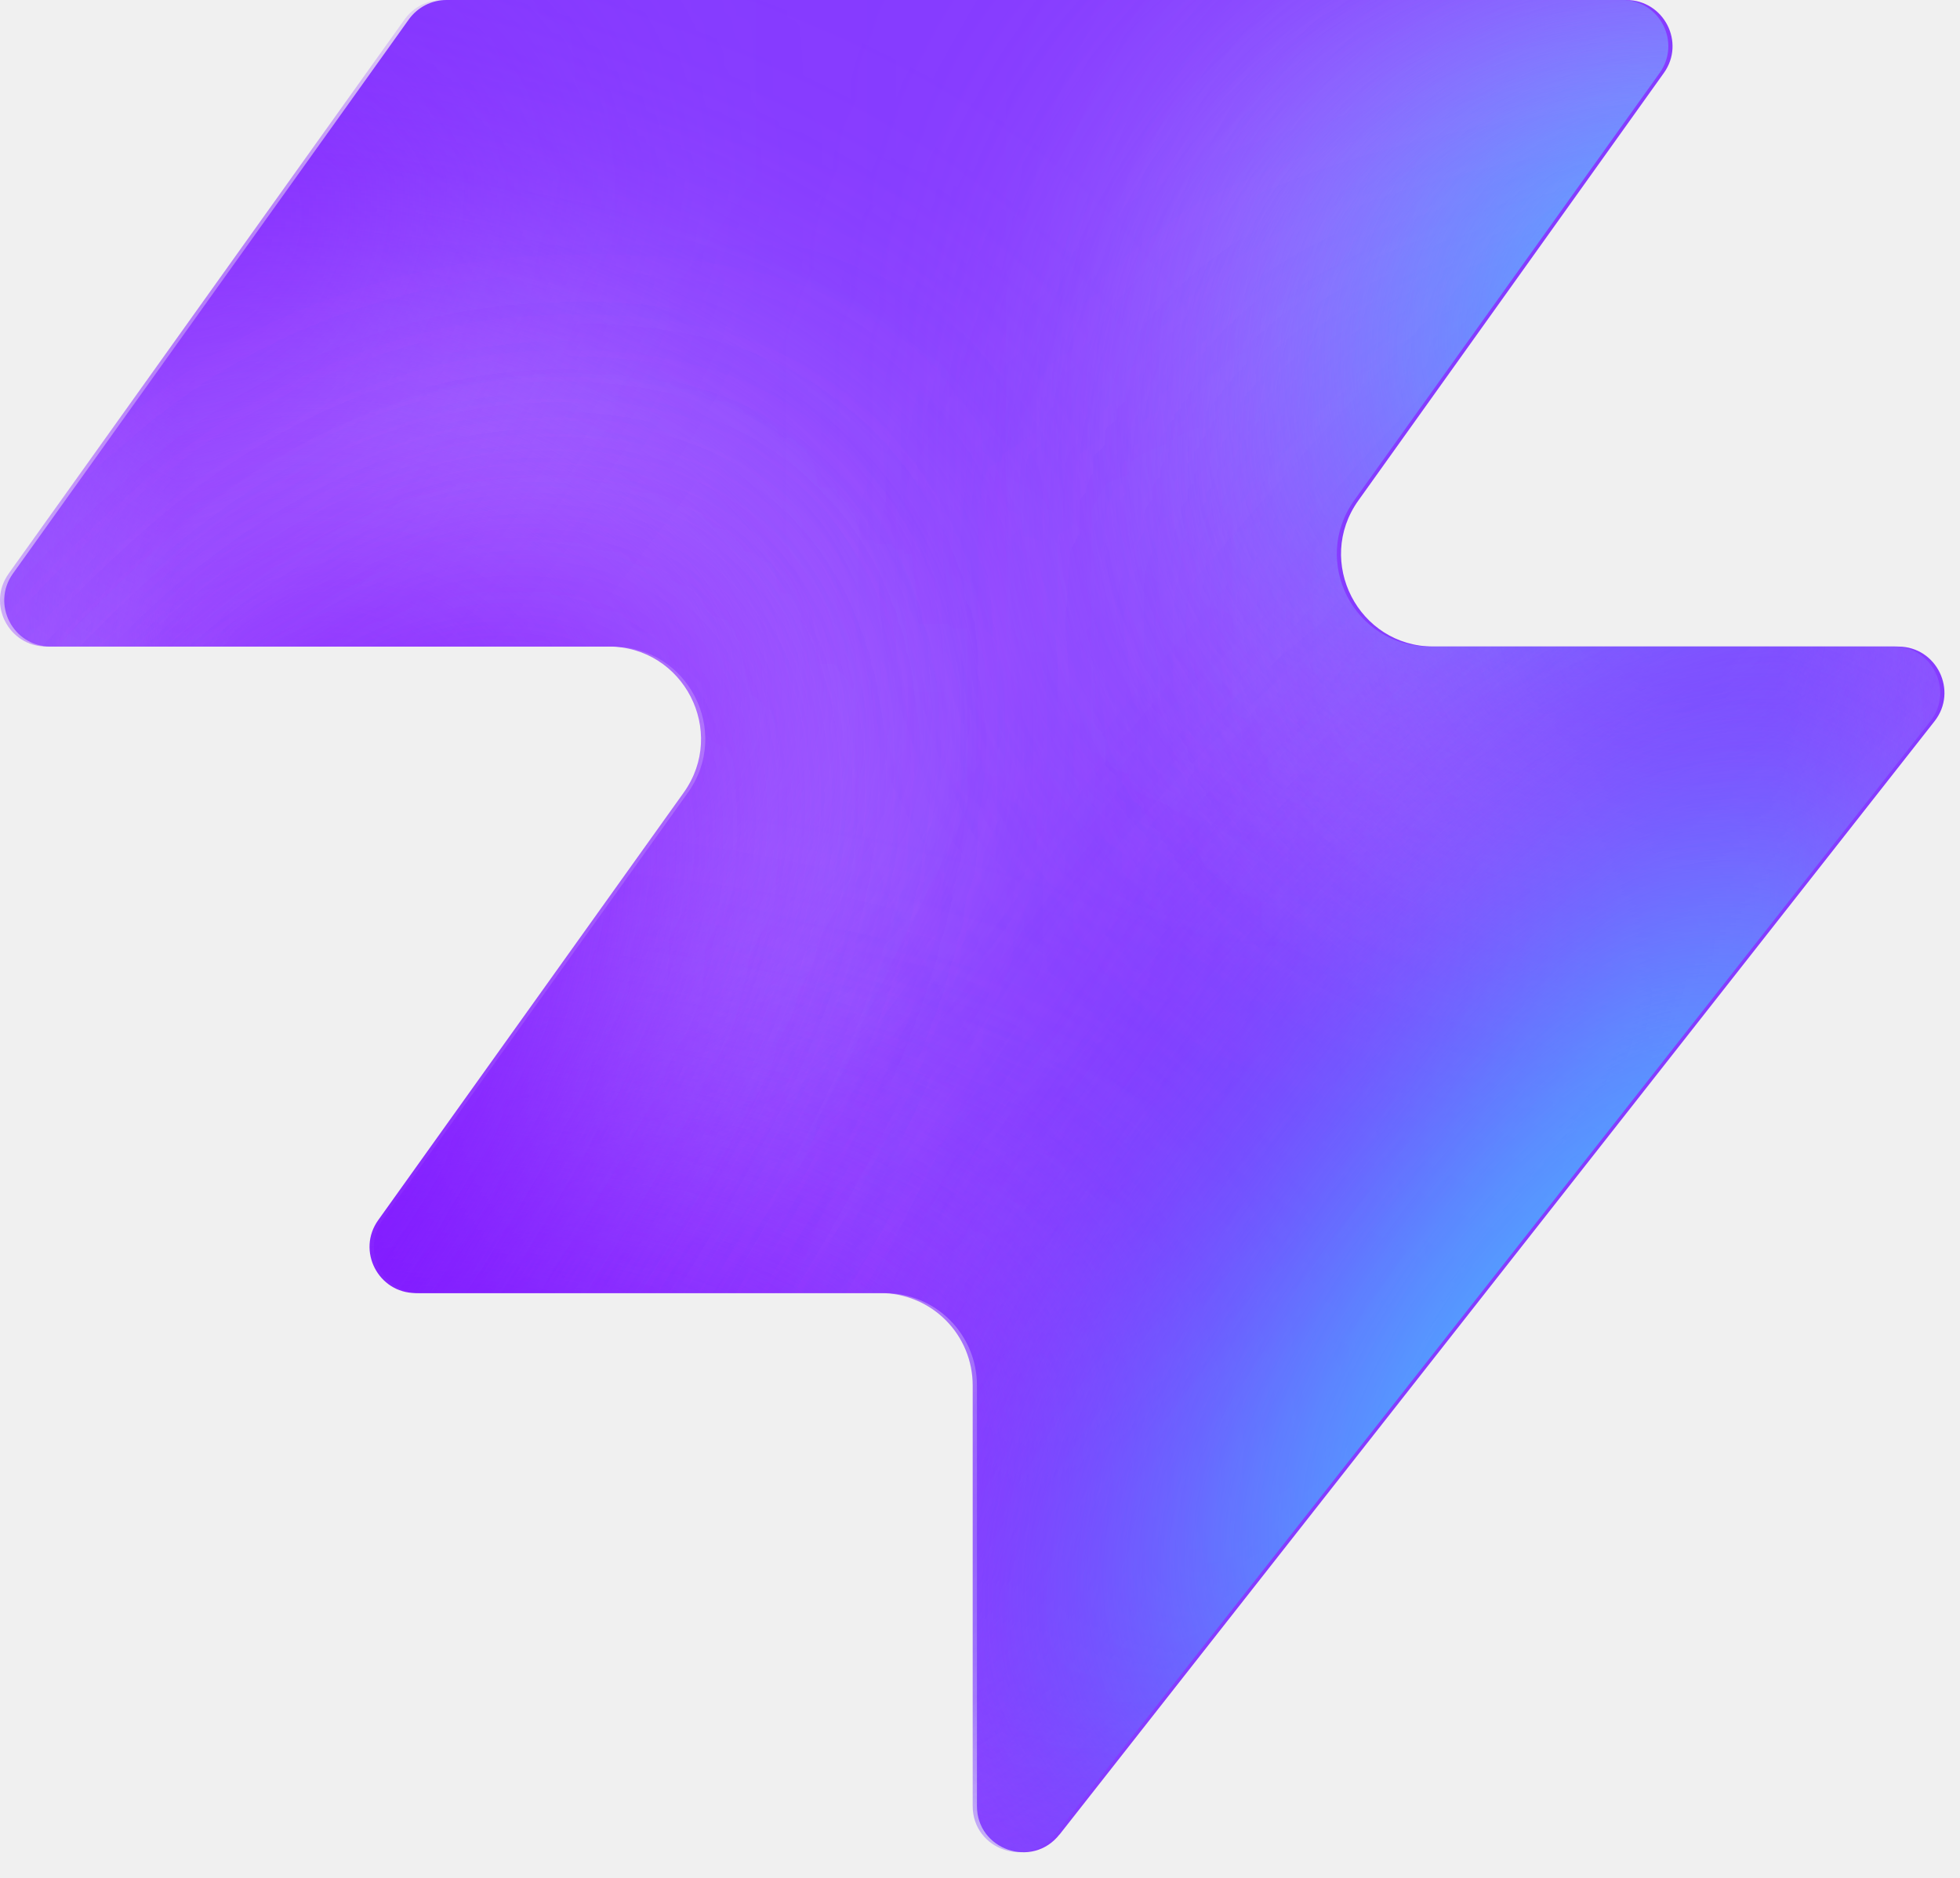
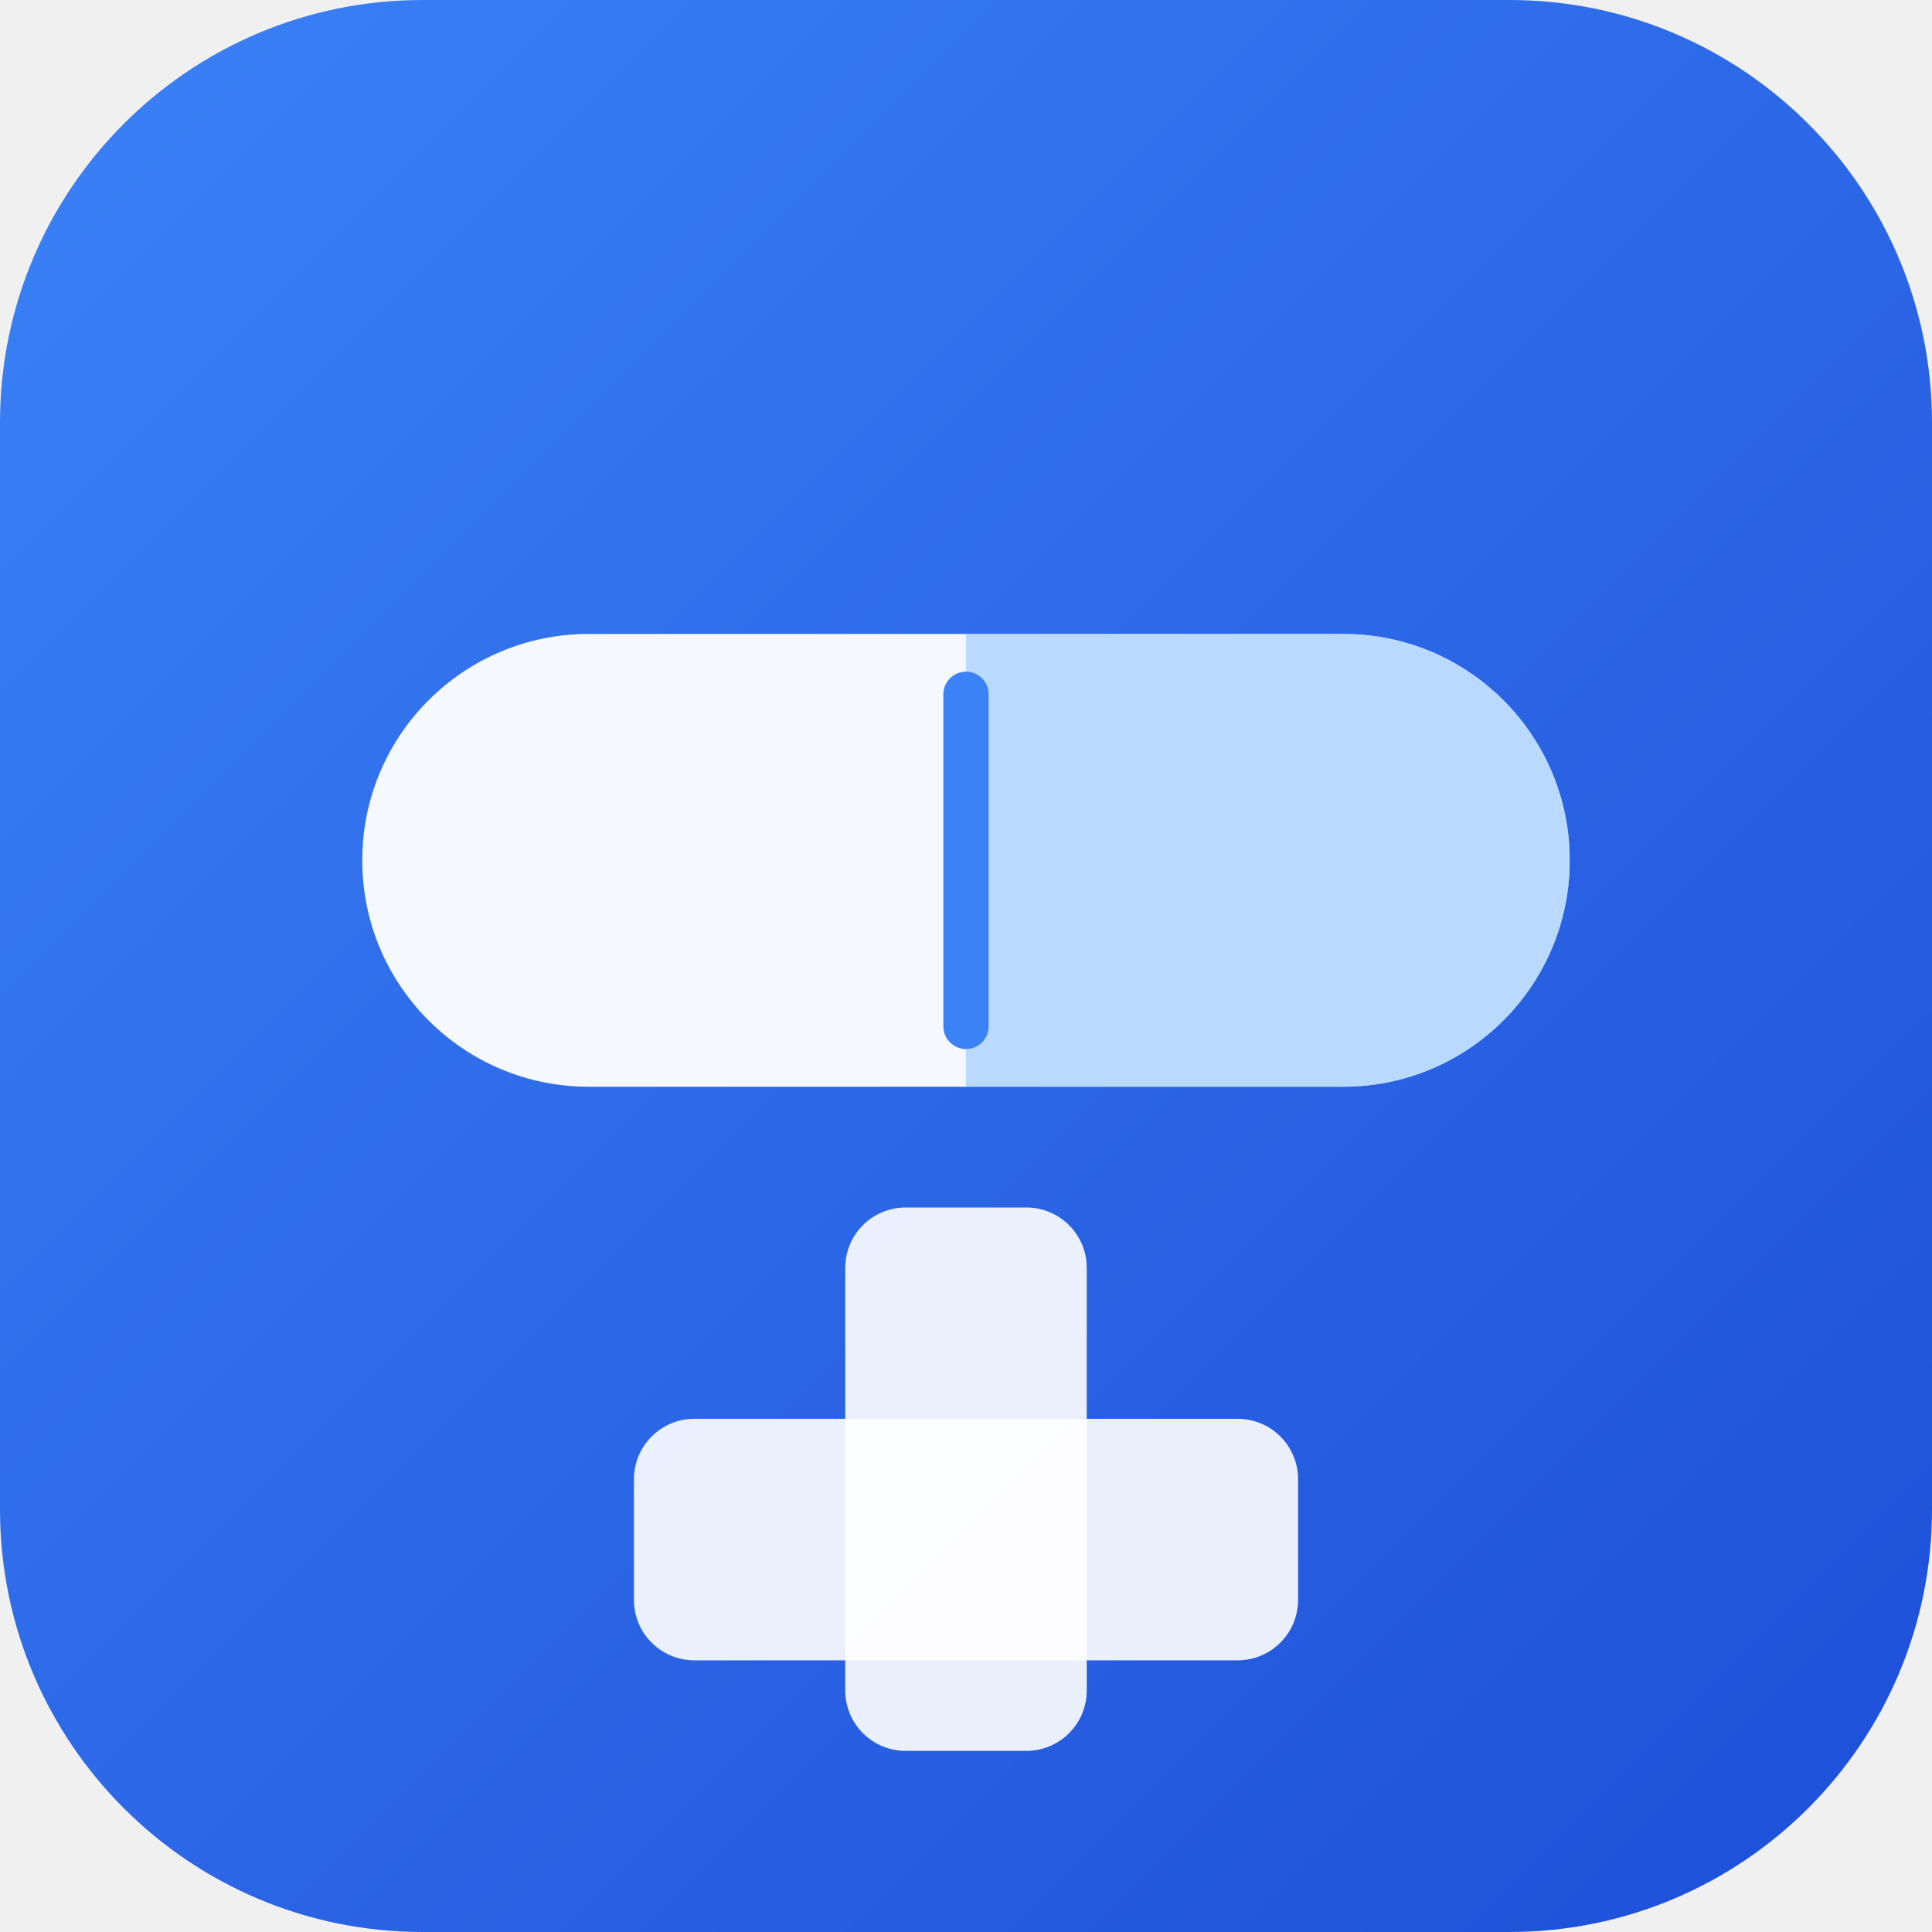
- <svg xmlns="http://www.w3.org/2000/svg" width="48" height="46" fill="none" viewBox="0 0 48 46">
-   <path fill="#863bff" d="M25.946 44.938c-.664.845-2.021.375-2.021-.698V33.937a2.26 2.26 0 0 0-2.262-2.262H10.287c-.92 0-1.456-1.04-.92-1.788l7.48-10.471c1.07-1.497 0-3.578-1.842-3.578H1.237c-.92 0-1.456-1.04-.92-1.788L10.013.474c.214-.297.556-.474.92-.474h28.894c.92 0 1.456 1.04.92 1.788l-7.48 10.471c-1.07 1.498 0 3.579 1.842 3.579h11.377c.943 0 1.473 1.088.89 1.83L25.947 44.94z" style="fill:#863bff;fill:color(display-p3 .525 .23 1);fill-opacity:1" />
-   <mask id="a" width="48" height="46" x="0" y="0" maskUnits="userSpaceOnUse" style="mask-type:alpha">
-     <path fill="#000" d="M25.842 44.938c-.664.844-2.021.375-2.021-.698V33.937a2.26 2.26 0 0 0-2.262-2.262H10.183c-.92 0-1.456-1.04-.92-1.788l7.48-10.471c1.07-1.498 0-3.579-1.842-3.579H1.133c-.92 0-1.456-1.04-.92-1.787L9.91.473c.214-.297.556-.474.92-.474h28.894c.92 0 1.456 1.04.92 1.788l-7.48 10.471c-1.07 1.498 0 3.578 1.842 3.578h11.377c.943 0 1.473 1.088.89 1.832L25.843 44.94z" style="fill:#000;fill-opacity:1" />
-   </mask>
-   <g mask="url(#a)">
-     <g filter="url(#b)">
-       <ellipse cx="5.508" cy="14.704" fill="#ede6ff" rx="5.508" ry="14.704" style="fill:#ede6ff;fill:color(display-p3 .927 .903 1);fill-opacity:1" transform="matrix(.00324 1 1 -.00324 -4.47 31.516)" />
-     </g>
-     <g filter="url(#c)">
-       <ellipse cx="10.399" cy="29.851" fill="#ede6ff" rx="10.399" ry="29.851" style="fill:#ede6ff;fill:color(display-p3 .927 .903 1);fill-opacity:1" transform="matrix(.00324 1 1 -.00324 -39.328 7.883)" />
-     </g>
-     <g filter="url(#d)">
-       <ellipse cx="5.508" cy="30.487" fill="#7e14ff" rx="5.508" ry="30.487" style="fill:#7e14ff;fill:color(display-p3 .492 .077 1);fill-opacity:1" transform="rotate(89.814 -25.913 -14.639)scale(1 -1)" />
-     </g>
-     <g filter="url(#e)">
-       <ellipse cx="5.508" cy="30.599" fill="#7e14ff" rx="5.508" ry="30.599" style="fill:#7e14ff;fill:color(display-p3 .492 .077 1);fill-opacity:1" transform="rotate(89.814 -32.644 -3.334)scale(1 -1)" />
-     </g>
-     <g filter="url(#f)">
-       <ellipse cx="5.508" cy="30.599" fill="#7e14ff" rx="5.508" ry="30.599" style="fill:#7e14ff;fill:color(display-p3 .492 .077 1);fill-opacity:1" transform="matrix(.00324 1 1 -.00324 -34.34 30.47)" />
-     </g>
-     <g filter="url(#g)">
-       <ellipse cx="14.072" cy="22.078" fill="#ede6ff" rx="14.072" ry="22.078" style="fill:#ede6ff;fill:color(display-p3 .927 .903 1);fill-opacity:1" transform="rotate(93.35 24.506 48.493)scale(-1 1)" />
-     </g>
-     <g filter="url(#h)">
-       <ellipse cx="3.47" cy="21.501" fill="#7e14ff" rx="3.47" ry="21.501" style="fill:#7e14ff;fill:color(display-p3 .492 .077 1);fill-opacity:1" transform="rotate(89.009 28.708 47.59)scale(-1 1)" />
-     </g>
-     <g filter="url(#i)">
-       <ellipse cx="3.47" cy="21.501" fill="#7e14ff" rx="3.47" ry="21.501" style="fill:#7e14ff;fill:color(display-p3 .492 .077 1);fill-opacity:1" transform="rotate(89.009 28.708 47.59)scale(-1 1)" />
-     </g>
-     <g filter="url(#j)">
-       <ellipse cx=".387" cy="8.972" fill="#7e14ff" rx="4.407" ry="29.108" style="fill:#7e14ff;fill:color(display-p3 .492 .077 1);fill-opacity:1" transform="rotate(39.51 .387 8.972)" />
-     </g>
-     <g filter="url(#k)">
-       <ellipse cx="47.523" cy="-6.092" fill="#7e14ff" rx="4.407" ry="29.108" style="fill:#7e14ff;fill:color(display-p3 .492 .077 1);fill-opacity:1" transform="rotate(37.892 47.523 -6.092)" />
-     </g>
-     <g filter="url(#l)">
-       <ellipse cx="41.412" cy="6.333" fill="#47bfff" rx="5.971" ry="9.665" style="fill:#47bfff;fill:color(display-p3 .28 .748 1);fill-opacity:1" transform="rotate(37.892 41.412 6.333)" />
-     </g>
-     <g filter="url(#m)">
-       <ellipse cx="-1.879" cy="38.332" fill="#7e14ff" rx="4.407" ry="29.108" style="fill:#7e14ff;fill:color(display-p3 .492 .077 1);fill-opacity:1" transform="rotate(37.892 -1.88 38.332)" />
-     </g>
-     <g filter="url(#n)">
-       <ellipse cx="-1.879" cy="38.332" fill="#7e14ff" rx="4.407" ry="29.108" style="fill:#7e14ff;fill:color(display-p3 .492 .077 1);fill-opacity:1" transform="rotate(37.892 -1.88 38.332)" />
-     </g>
-     <g filter="url(#o)">
-       <ellipse cx="35.651" cy="29.907" fill="#7e14ff" rx="4.407" ry="29.108" style="fill:#7e14ff;fill:color(display-p3 .492 .077 1);fill-opacity:1" transform="rotate(37.892 35.651 29.907)" />
-     </g>
-     <g filter="url(#p)">
-       <ellipse cx="38.418" cy="32.4" fill="#47bfff" rx="5.971" ry="15.297" style="fill:#47bfff;fill:color(display-p3 .28 .748 1);fill-opacity:1" transform="rotate(37.892 38.418 32.4)" />
-     </g>
-   </g>
+ <svg xmlns="http://www.w3.org/2000/svg" viewBox="0 0 64 64">
  <defs>
-     <filter id="b" width="60.045" height="41.654" x="-19.77" y="16.149" color-interpolation-filters="sRGB" filterUnits="userSpaceOnUse">
-       <feFlood flood-opacity="0" result="BackgroundImageFix" />
-       <feBlend in="SourceGraphic" in2="BackgroundImageFix" result="shape" />
-       <feGaussianBlur result="effect1_foregroundBlur_2002_17158" stdDeviation="7.659" />
-     </filter>
-     <filter id="c" width="90.34" height="51.437" x="-54.613" y="-7.533" color-interpolation-filters="sRGB" filterUnits="userSpaceOnUse">
-       <feFlood flood-opacity="0" result="BackgroundImageFix" />
-       <feBlend in="SourceGraphic" in2="BackgroundImageFix" result="shape" />
-       <feGaussianBlur result="effect1_foregroundBlur_2002_17158" stdDeviation="7.659" />
-     </filter>
-     <filter id="d" width="79.355" height="29.4" x="-49.64" y="2.03" color-interpolation-filters="sRGB" filterUnits="userSpaceOnUse">
-       <feFlood flood-opacity="0" result="BackgroundImageFix" />
-       <feBlend in="SourceGraphic" in2="BackgroundImageFix" result="shape" />
-       <feGaussianBlur result="effect1_foregroundBlur_2002_17158" stdDeviation="4.596" />
-     </filter>
-     <filter id="e" width="79.579" height="29.4" x="-45.045" y="20.029" color-interpolation-filters="sRGB" filterUnits="userSpaceOnUse">
-       <feFlood flood-opacity="0" result="BackgroundImageFix" />
-       <feBlend in="SourceGraphic" in2="BackgroundImageFix" result="shape" />
-       <feGaussianBlur result="effect1_foregroundBlur_2002_17158" stdDeviation="4.596" />
-     </filter>
-     <filter id="f" width="79.579" height="29.4" x="-43.513" y="21.178" color-interpolation-filters="sRGB" filterUnits="userSpaceOnUse">
-       <feFlood flood-opacity="0" result="BackgroundImageFix" />
-       <feBlend in="SourceGraphic" in2="BackgroundImageFix" result="shape" />
-       <feGaussianBlur result="effect1_foregroundBlur_2002_17158" stdDeviation="4.596" />
-     </filter>
-     <filter id="g" width="74.749" height="58.852" x="15.756" y="-17.901" color-interpolation-filters="sRGB" filterUnits="userSpaceOnUse">
-       <feFlood flood-opacity="0" result="BackgroundImageFix" />
-       <feBlend in="SourceGraphic" in2="BackgroundImageFix" result="shape" />
-       <feGaussianBlur result="effect1_foregroundBlur_2002_17158" stdDeviation="7.659" />
-     </filter>
-     <filter id="h" width="61.377" height="25.362" x="23.548" y="2.284" color-interpolation-filters="sRGB" filterUnits="userSpaceOnUse">
-       <feFlood flood-opacity="0" result="BackgroundImageFix" />
-       <feBlend in="SourceGraphic" in2="BackgroundImageFix" result="shape" />
-       <feGaussianBlur result="effect1_foregroundBlur_2002_17158" stdDeviation="4.596" />
-     </filter>
-     <filter id="i" width="61.377" height="25.362" x="23.548" y="2.284" color-interpolation-filters="sRGB" filterUnits="userSpaceOnUse">
-       <feFlood flood-opacity="0" result="BackgroundImageFix" />
-       <feBlend in="SourceGraphic" in2="BackgroundImageFix" result="shape" />
-       <feGaussianBlur result="effect1_foregroundBlur_2002_17158" stdDeviation="4.596" />
-     </filter>
-     <filter id="j" width="56.045" height="63.649" x="-27.636" y="-22.853" color-interpolation-filters="sRGB" filterUnits="userSpaceOnUse">
-       <feFlood flood-opacity="0" result="BackgroundImageFix" />
-       <feBlend in="SourceGraphic" in2="BackgroundImageFix" result="shape" />
-       <feGaussianBlur result="effect1_foregroundBlur_2002_17158" stdDeviation="4.596" />
-     </filter>
-     <filter id="k" width="54.814" height="64.646" x="20.116" y="-38.415" color-interpolation-filters="sRGB" filterUnits="userSpaceOnUse">
-       <feFlood flood-opacity="0" result="BackgroundImageFix" />
-       <feBlend in="SourceGraphic" in2="BackgroundImageFix" result="shape" />
-       <feGaussianBlur result="effect1_foregroundBlur_2002_17158" stdDeviation="4.596" />
-     </filter>
-     <filter id="l" width="33.541" height="35.313" x="24.641" y="-11.323" color-interpolation-filters="sRGB" filterUnits="userSpaceOnUse">
-       <feFlood flood-opacity="0" result="BackgroundImageFix" />
-       <feBlend in="SourceGraphic" in2="BackgroundImageFix" result="shape" />
-       <feGaussianBlur result="effect1_foregroundBlur_2002_17158" stdDeviation="4.596" />
-     </filter>
-     <filter id="m" width="54.814" height="64.646" x="-29.286" y="6.009" color-interpolation-filters="sRGB" filterUnits="userSpaceOnUse">
-       <feFlood flood-opacity="0" result="BackgroundImageFix" />
-       <feBlend in="SourceGraphic" in2="BackgroundImageFix" result="shape" />
-       <feGaussianBlur result="effect1_foregroundBlur_2002_17158" stdDeviation="4.596" />
-     </filter>
-     <filter id="n" width="54.814" height="64.646" x="-29.286" y="6.009" color-interpolation-filters="sRGB" filterUnits="userSpaceOnUse">
-       <feFlood flood-opacity="0" result="BackgroundImageFix" />
-       <feBlend in="SourceGraphic" in2="BackgroundImageFix" result="shape" />
-       <feGaussianBlur result="effect1_foregroundBlur_2002_17158" stdDeviation="4.596" />
-     </filter>
-     <filter id="o" width="54.814" height="64.646" x="8.244" y="-2.416" color-interpolation-filters="sRGB" filterUnits="userSpaceOnUse">
-       <feFlood flood-opacity="0" result="BackgroundImageFix" />
-       <feBlend in="SourceGraphic" in2="BackgroundImageFix" result="shape" />
-       <feGaussianBlur result="effect1_foregroundBlur_2002_17158" stdDeviation="4.596" />
-     </filter>
-     <filter id="p" width="39.409" height="43.623" x="18.713" y="10.588" color-interpolation-filters="sRGB" filterUnits="userSpaceOnUse">
-       <feFlood flood-opacity="0" result="BackgroundImageFix" />
-       <feBlend in="SourceGraphic" in2="BackgroundImageFix" result="shape" />
-       <feGaussianBlur result="effect1_foregroundBlur_2002_17158" stdDeviation="4.596" />
-     </filter>
+     <linearGradient id="bg" x1="0" y1="0" x2="1" y2="1">
+       <stop offset="0%" stop-color="#3b82f6" />
+       <stop offset="100%" stop-color="#1d4ed8" />
+     </linearGradient>
  </defs>
+   <rect width="64" height="64" rx="14" ry="14" fill="url(#bg)" />
+   <rect x="12" y="21" width="40" height="15" rx="7.5" ry="7.5" fill="white" opacity="0.95" />
+   <clipPath id="r">
+     <rect x="32" y="21" width="20" height="15" />
+   </clipPath>
+   <rect x="12" y="21" width="40" height="15" rx="7.5" ry="7.5" fill="#93c5fd" opacity="0.6" clip-path="url(#r)" />
+   <line x1="32" y1="23" x2="32" y2="34" stroke="#3b82f6" stroke-width="1.5" stroke-linecap="round" />
+   <rect x="28" y="40" width="8" height="18" rx="2" ry="2" fill="white" opacity="0.9" />
+   <rect x="21" y="47" width="22" height="8" rx="2" ry="2" fill="white" opacity="0.9" />
</svg>
